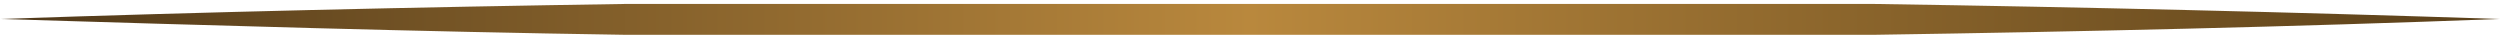
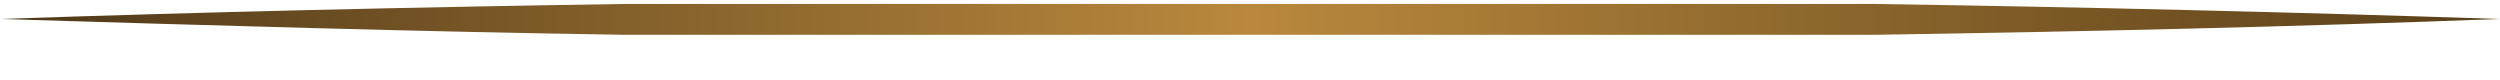
- <svg xmlns="http://www.w3.org/2000/svg" viewBox="0 0 31.61 0.5">
+ <svg xmlns="http://www.w3.org/2000/svg" viewBox="0 0 31.61 1">
  <defs>
    <style>.cls-1{fill:url(#linear-gradient);}</style>
    <linearGradient id="linear-gradient" x1="415.92" y1="213.92" x2="447.52" y2="213.92" gradientUnits="userSpaceOnUse">
      <stop offset="0" stop-color="#4e3718" />
      <stop offset="0.5" stop-color="#b9883d" />
      <stop offset="1" stop-color="#593f19" />
    </linearGradient>
  </defs>
  <g id="Layer_2" data-name="Layer 2">
    <g id="Layer_1-2" data-name="Layer 1">
      <path class="cls-1" d="M415.92,213.92c2.63-.09,5.27-.15,7.9-.19l7.9,0,7.9,0q4,.06,7.9.19c-2.63.1-5.26.16-7.9.2l-7.9,0-7.9,0C421.19,214.08,418.55,214,415.92,213.92Z" transform="translate(-415.92 -213.68)" />
    </g>
  </g>
</svg>
